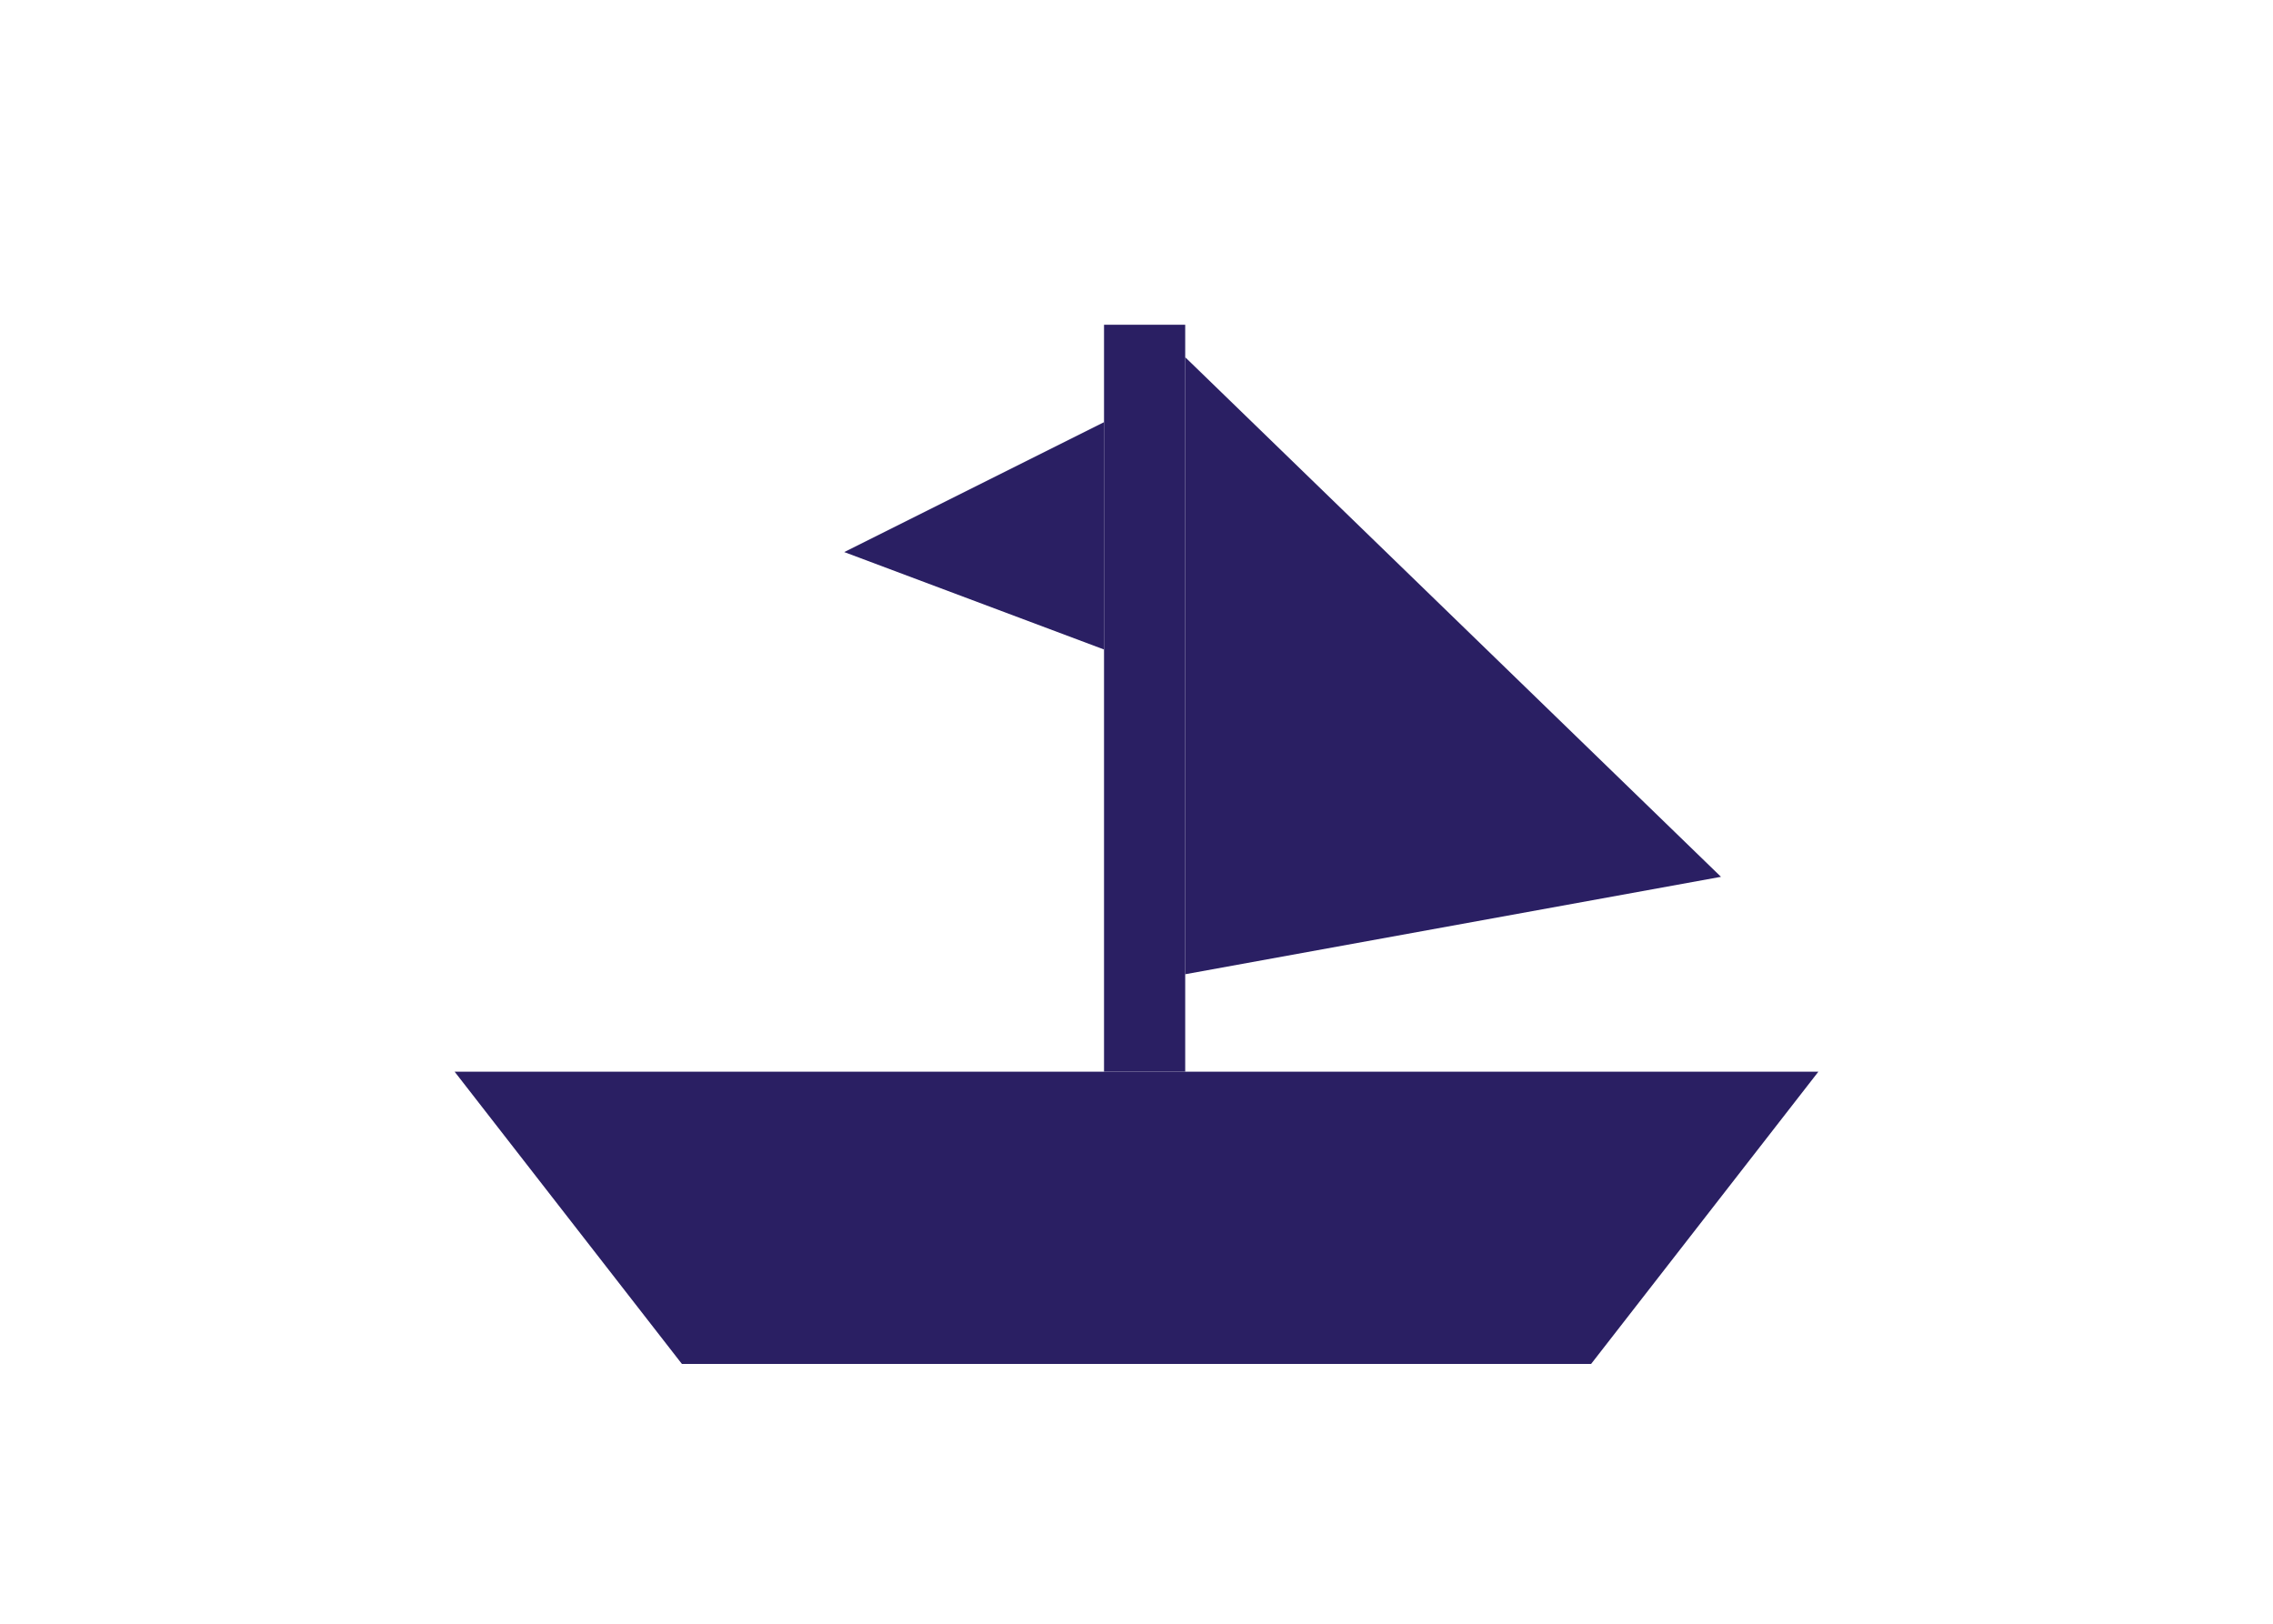
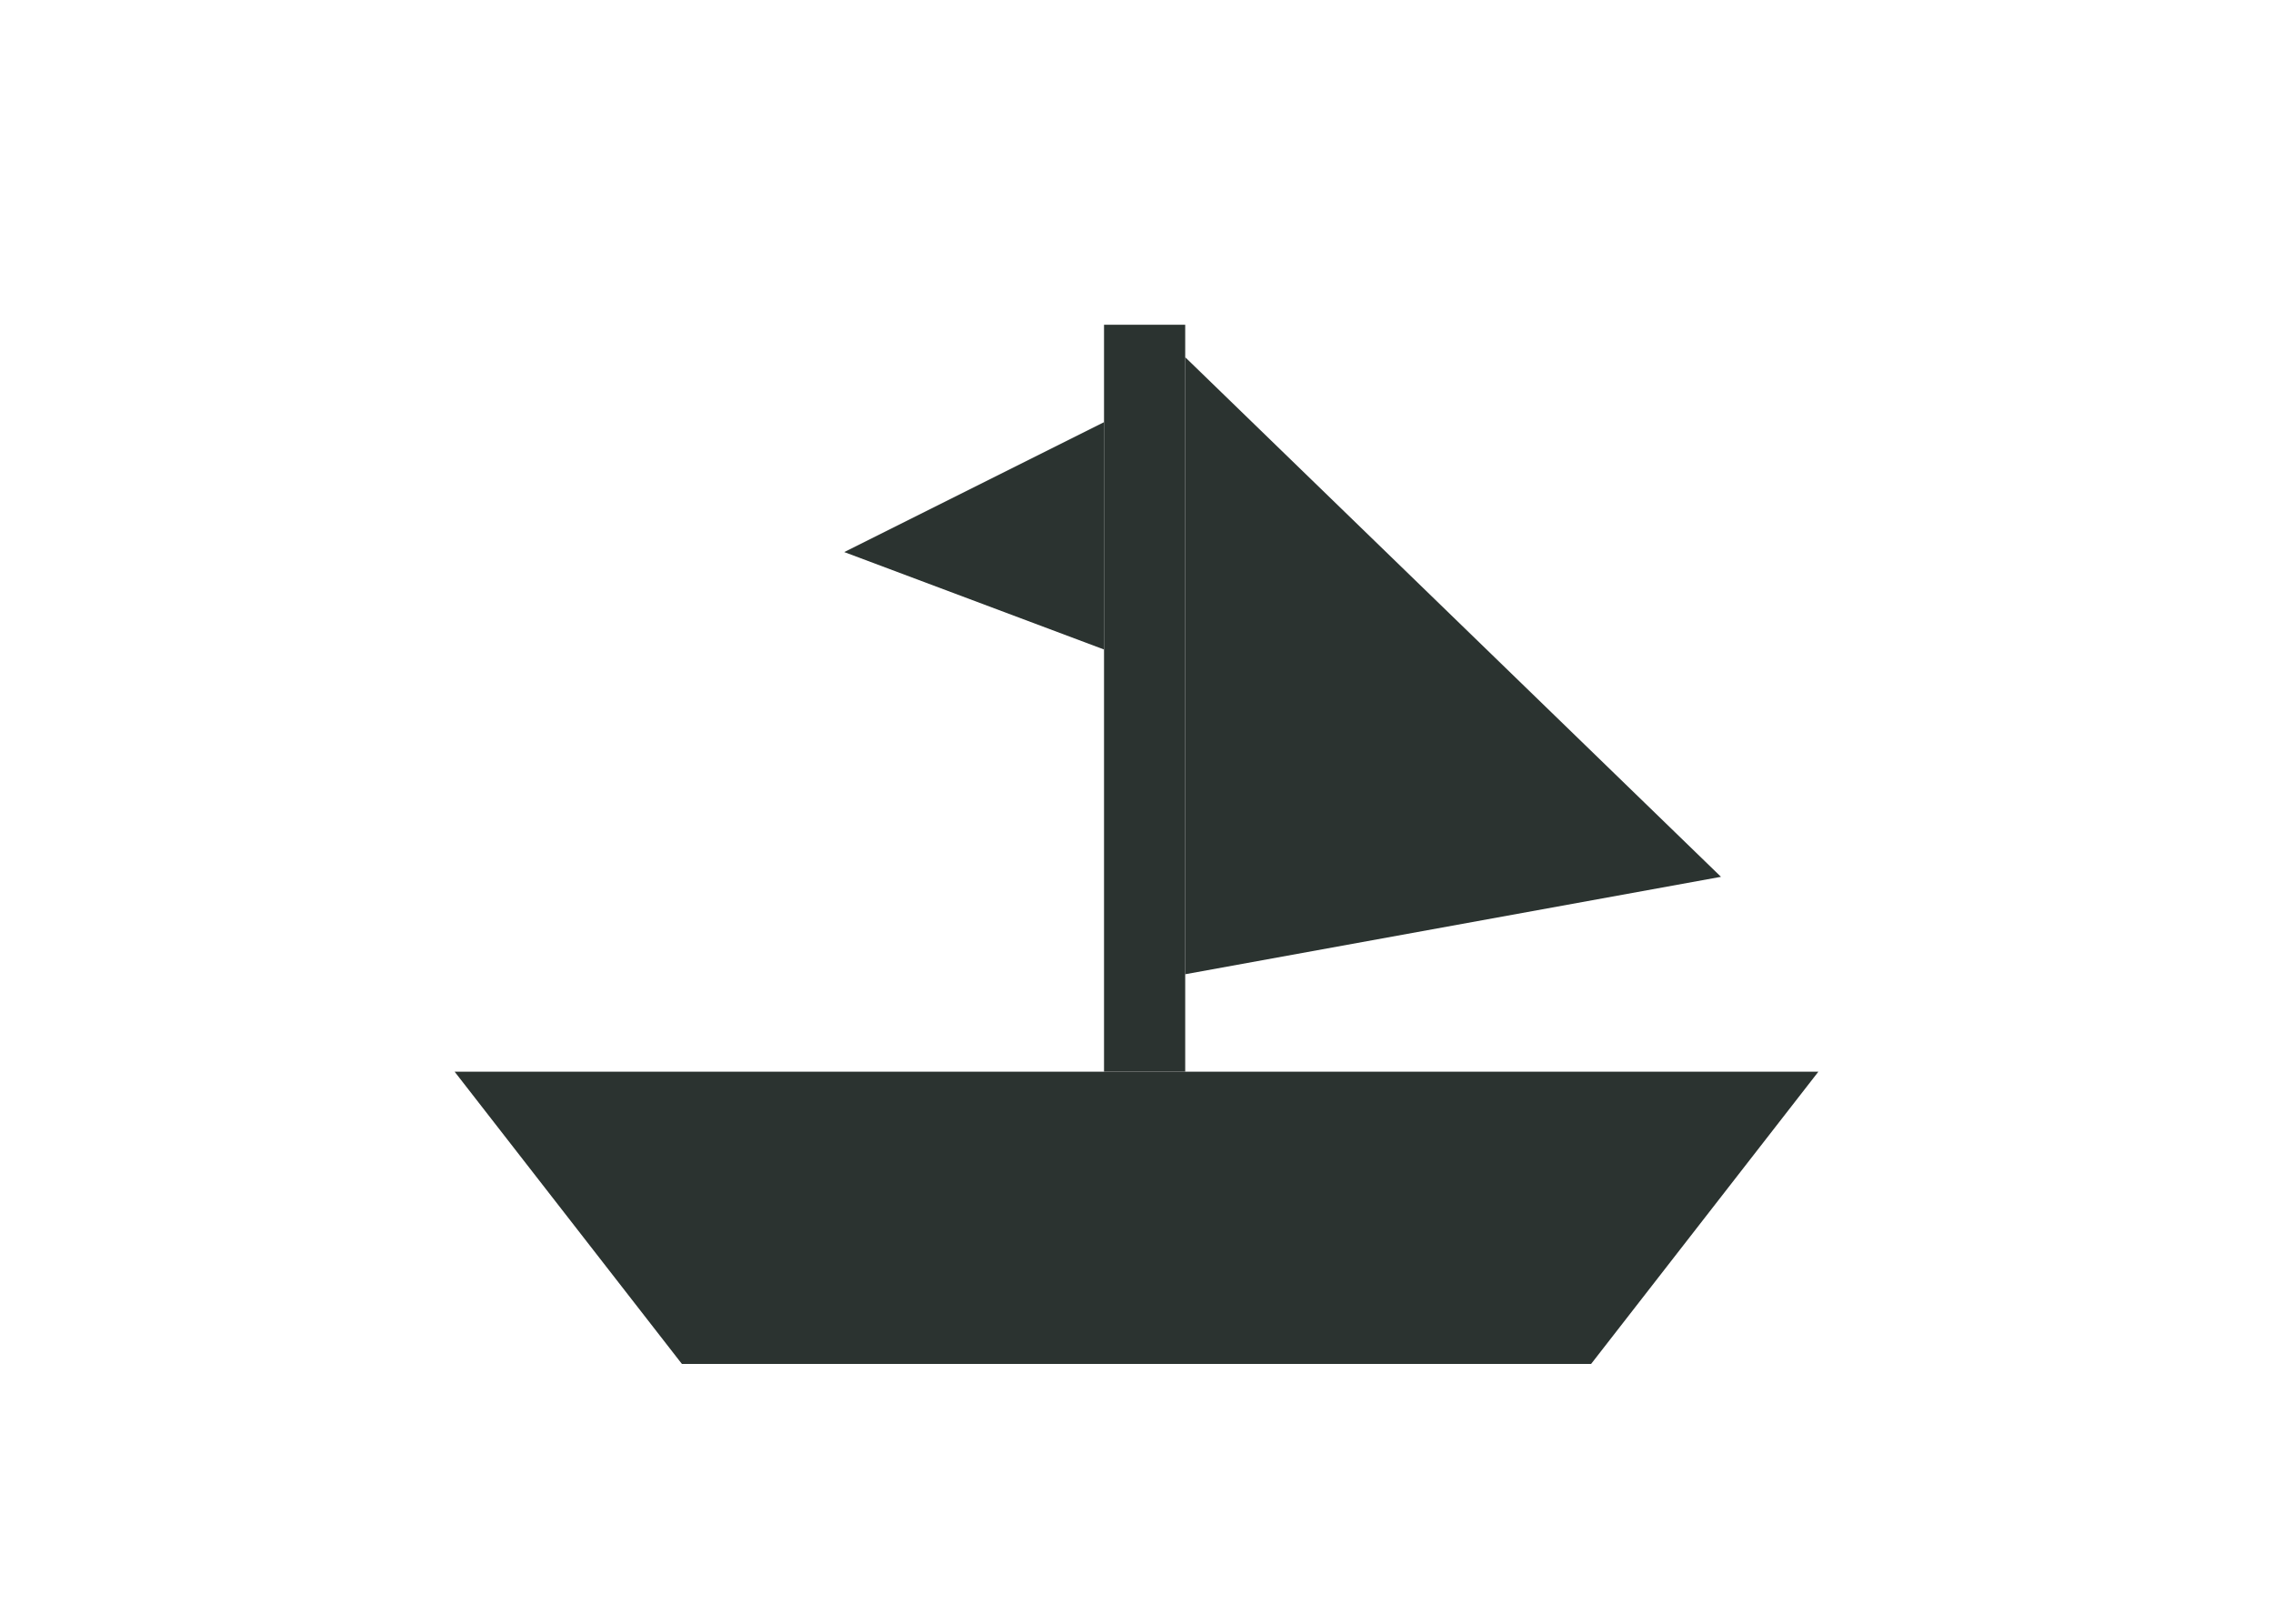
<svg xmlns="http://www.w3.org/2000/svg" viewBox="0 0 140 100" width="140" height="100">
-   <g fill="#2A1F63">
+   <g fill="#2b3330">
    <path d="M28 66 L112 66 L98 84 L42 84 Z" />
    <rect x="68" y="20" width="5" height="46" />
    <path d="M73 22 L73 60 L106 54 Z" />
    <path d="M68 26 L52 34 L68 40 Z" />
  </g>
</svg>
